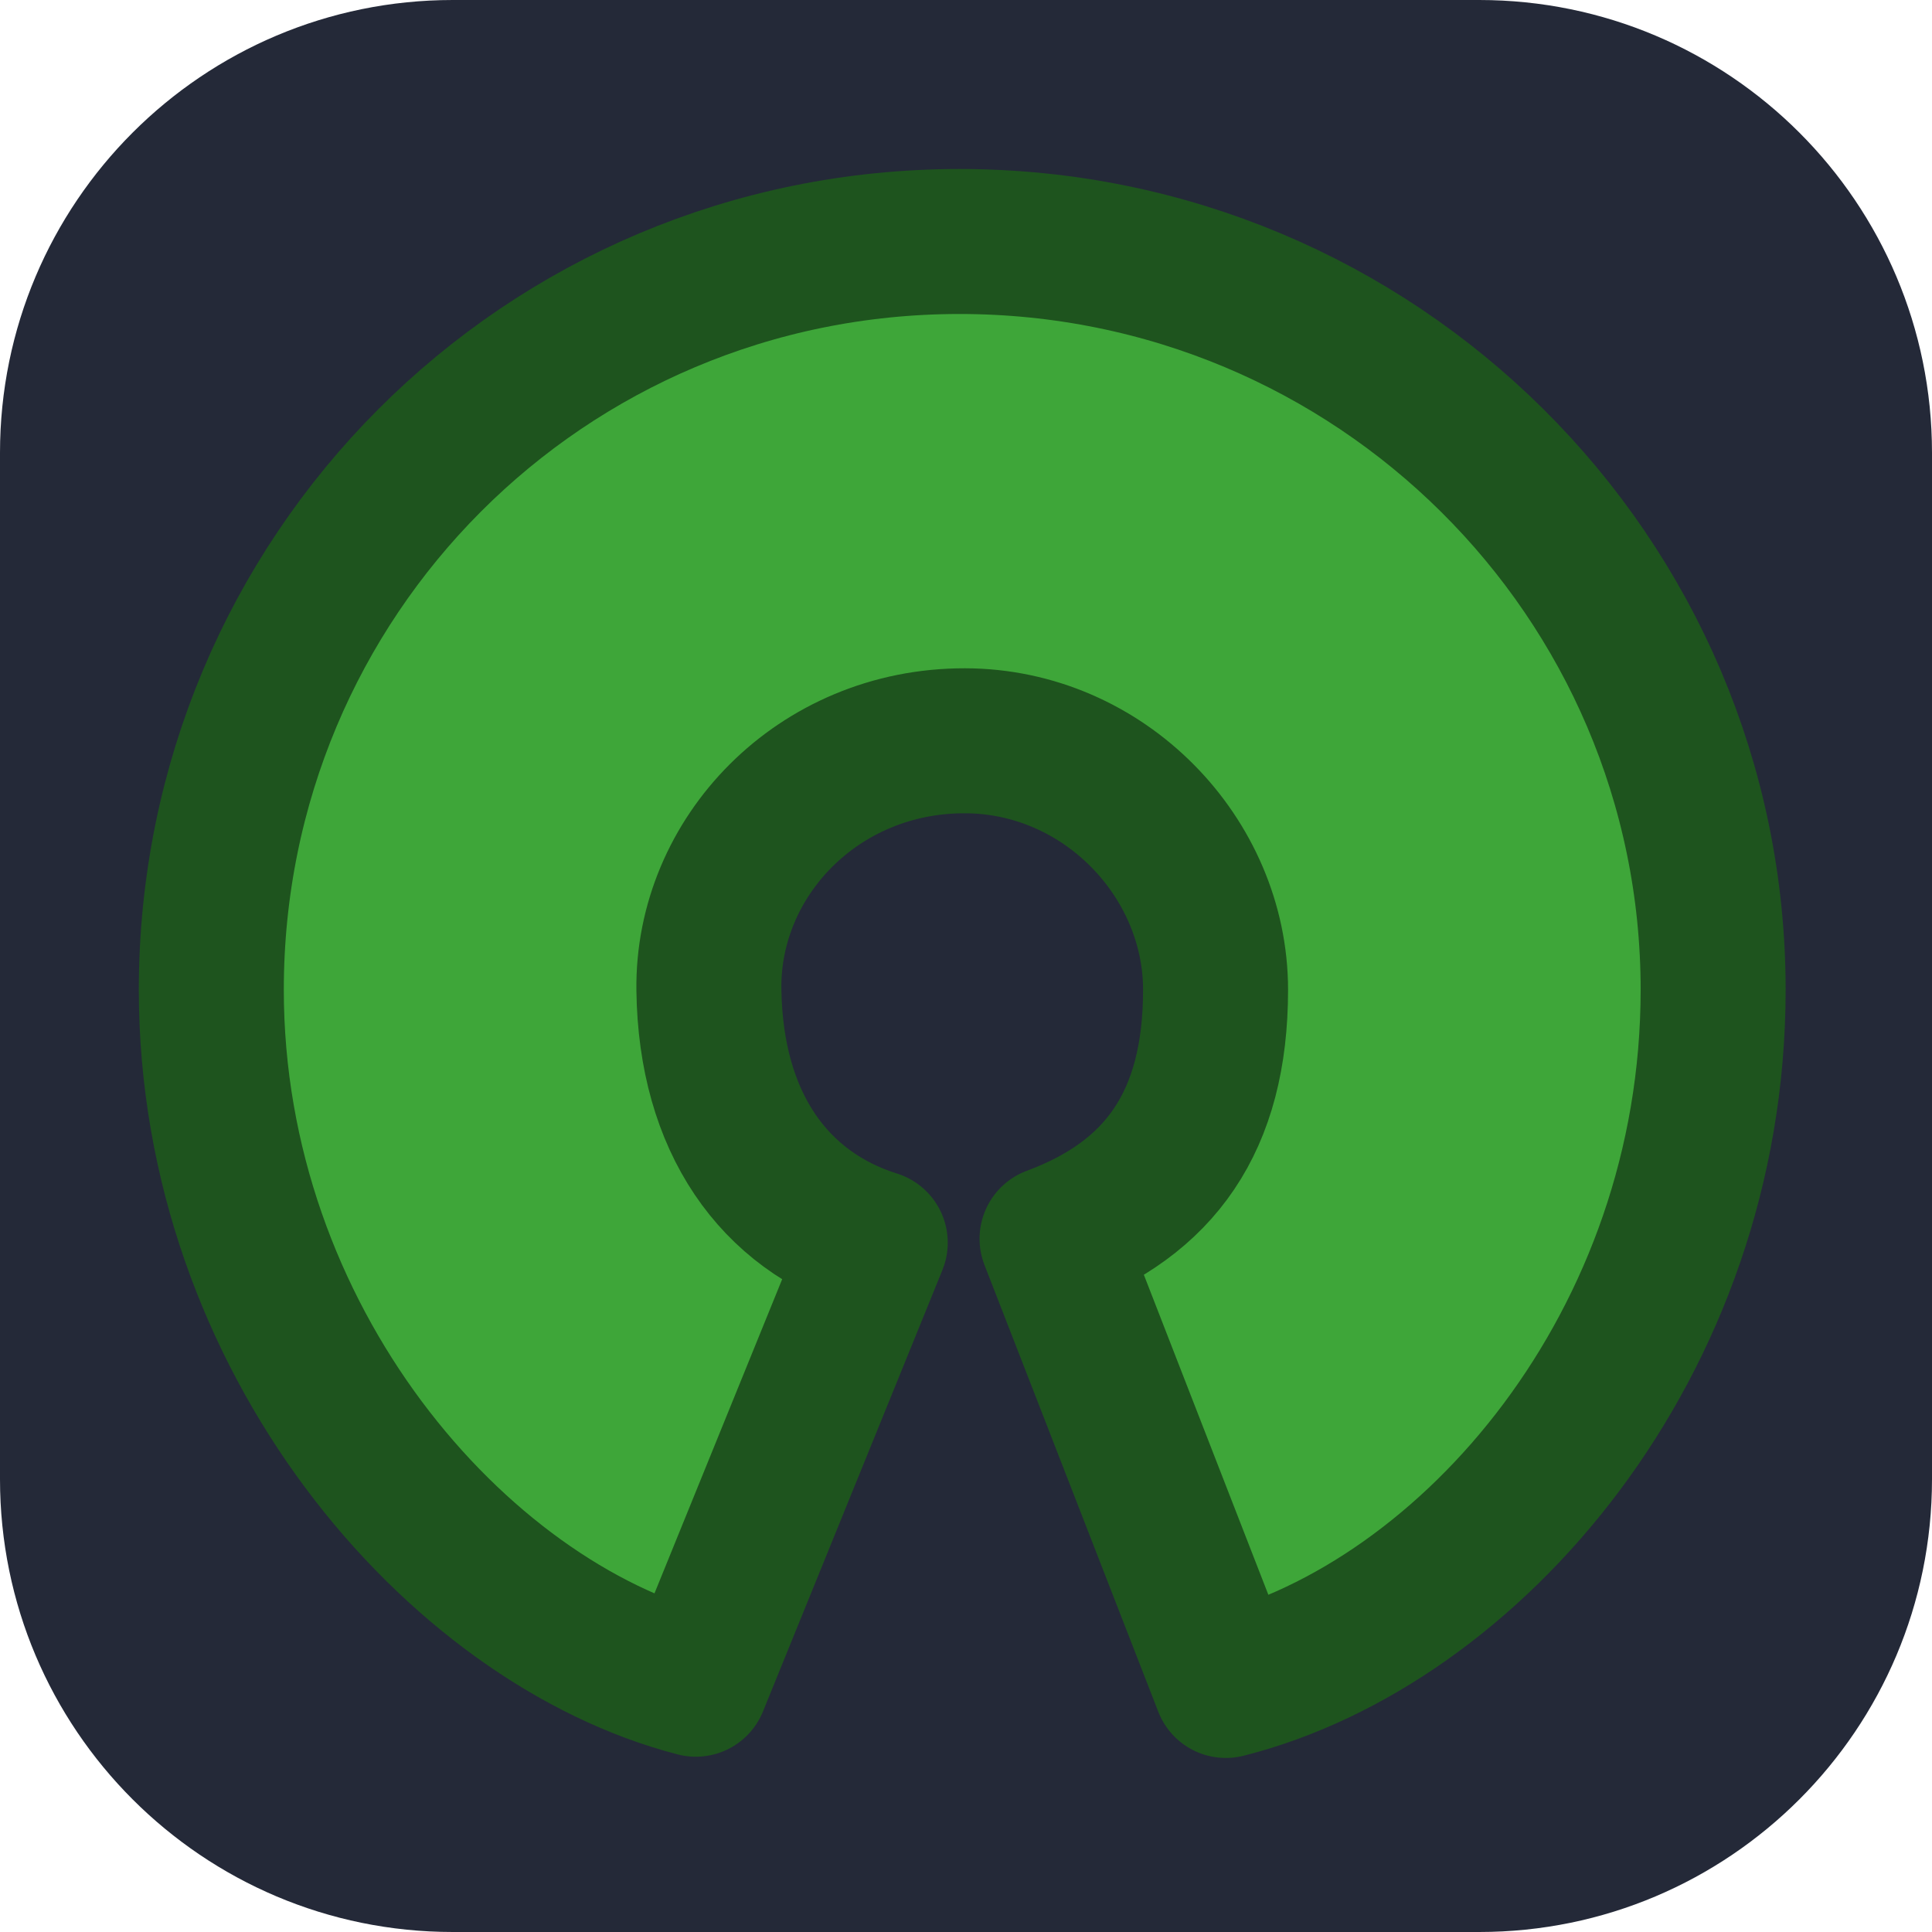
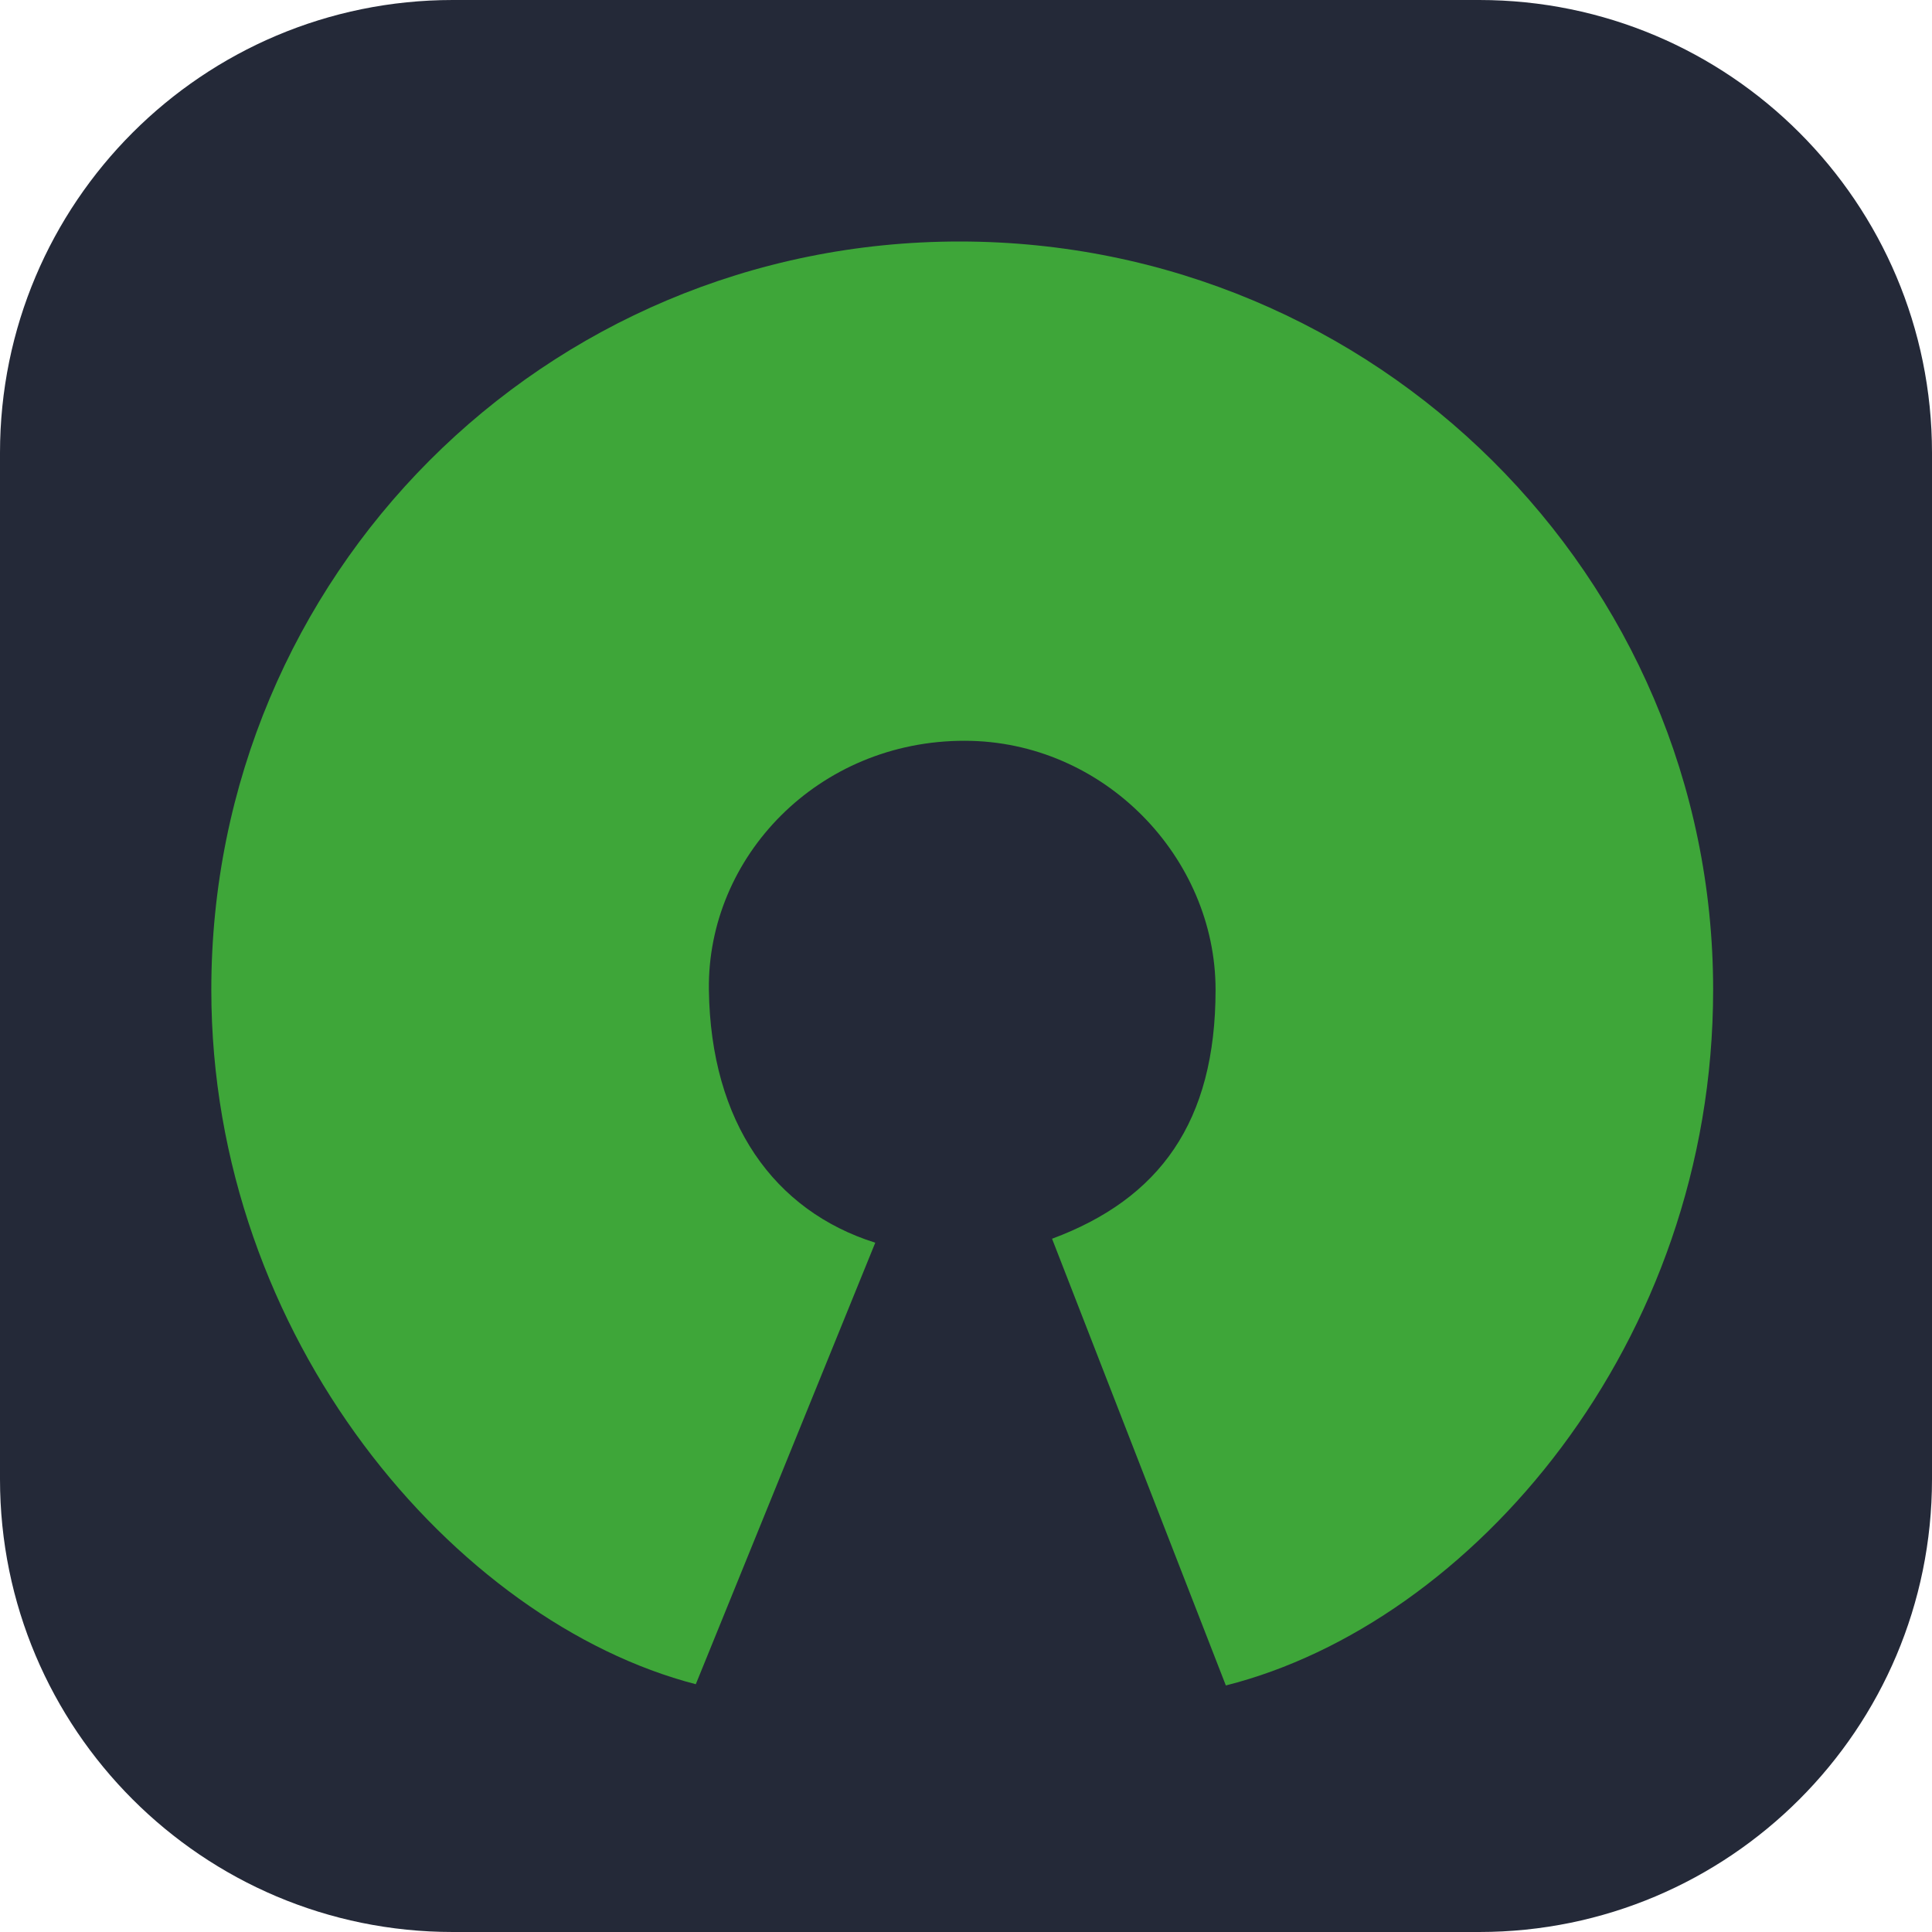
<svg xmlns="http://www.w3.org/2000/svg" width="256" height="256" viewBox="0 0 256 256" fill="none">
  <path d="M196 0H60C26.863 0 0 26.863 0 60V196C0 229.137 26.863 256 60 256H196C229.137 256 256 229.137 256 196V60C256 26.863 229.137 0 196 0Z" fill="#242938" />
-   <path d="M139.403 164.14C153.638 158.853 161.069 148.672 161.069 131.15C161.069 113.627 146.303 98.187 127.853 98.157C108.384 98.125 93.696 113.563 93.931 131.15C94.166 148.736 102.553 160.436 115.977 164.666L92.197 223.168C60.37 214.929 28 177.382 28 131.15C28 76.391 72 32 127.147 32C182.294 32 227 76.391 227 131.15C227 178.101 194.937 215.124 162.431 223.332L139.403 164.14Z" fill="#3EA639" stroke="#1E541E" stroke-width="19.212" stroke-linecap="round" stroke-linejoin="round" />
+   <path d="M139.403 164.14C153.638 158.853 161.069 148.672 161.069 131.15C161.069 113.627 146.303 98.187 127.853 98.157C108.384 98.125 93.696 113.563 93.931 131.15C94.166 148.736 102.553 160.436 115.977 164.666L92.197 223.168C60.37 214.929 28 177.382 28 131.15C28 76.391 72 32 127.147 32C182.294 32 227 76.391 227 131.15C227 178.101 194.937 215.124 162.431 223.332L139.403 164.14Z" fill="#3EA639" />
</svg>
